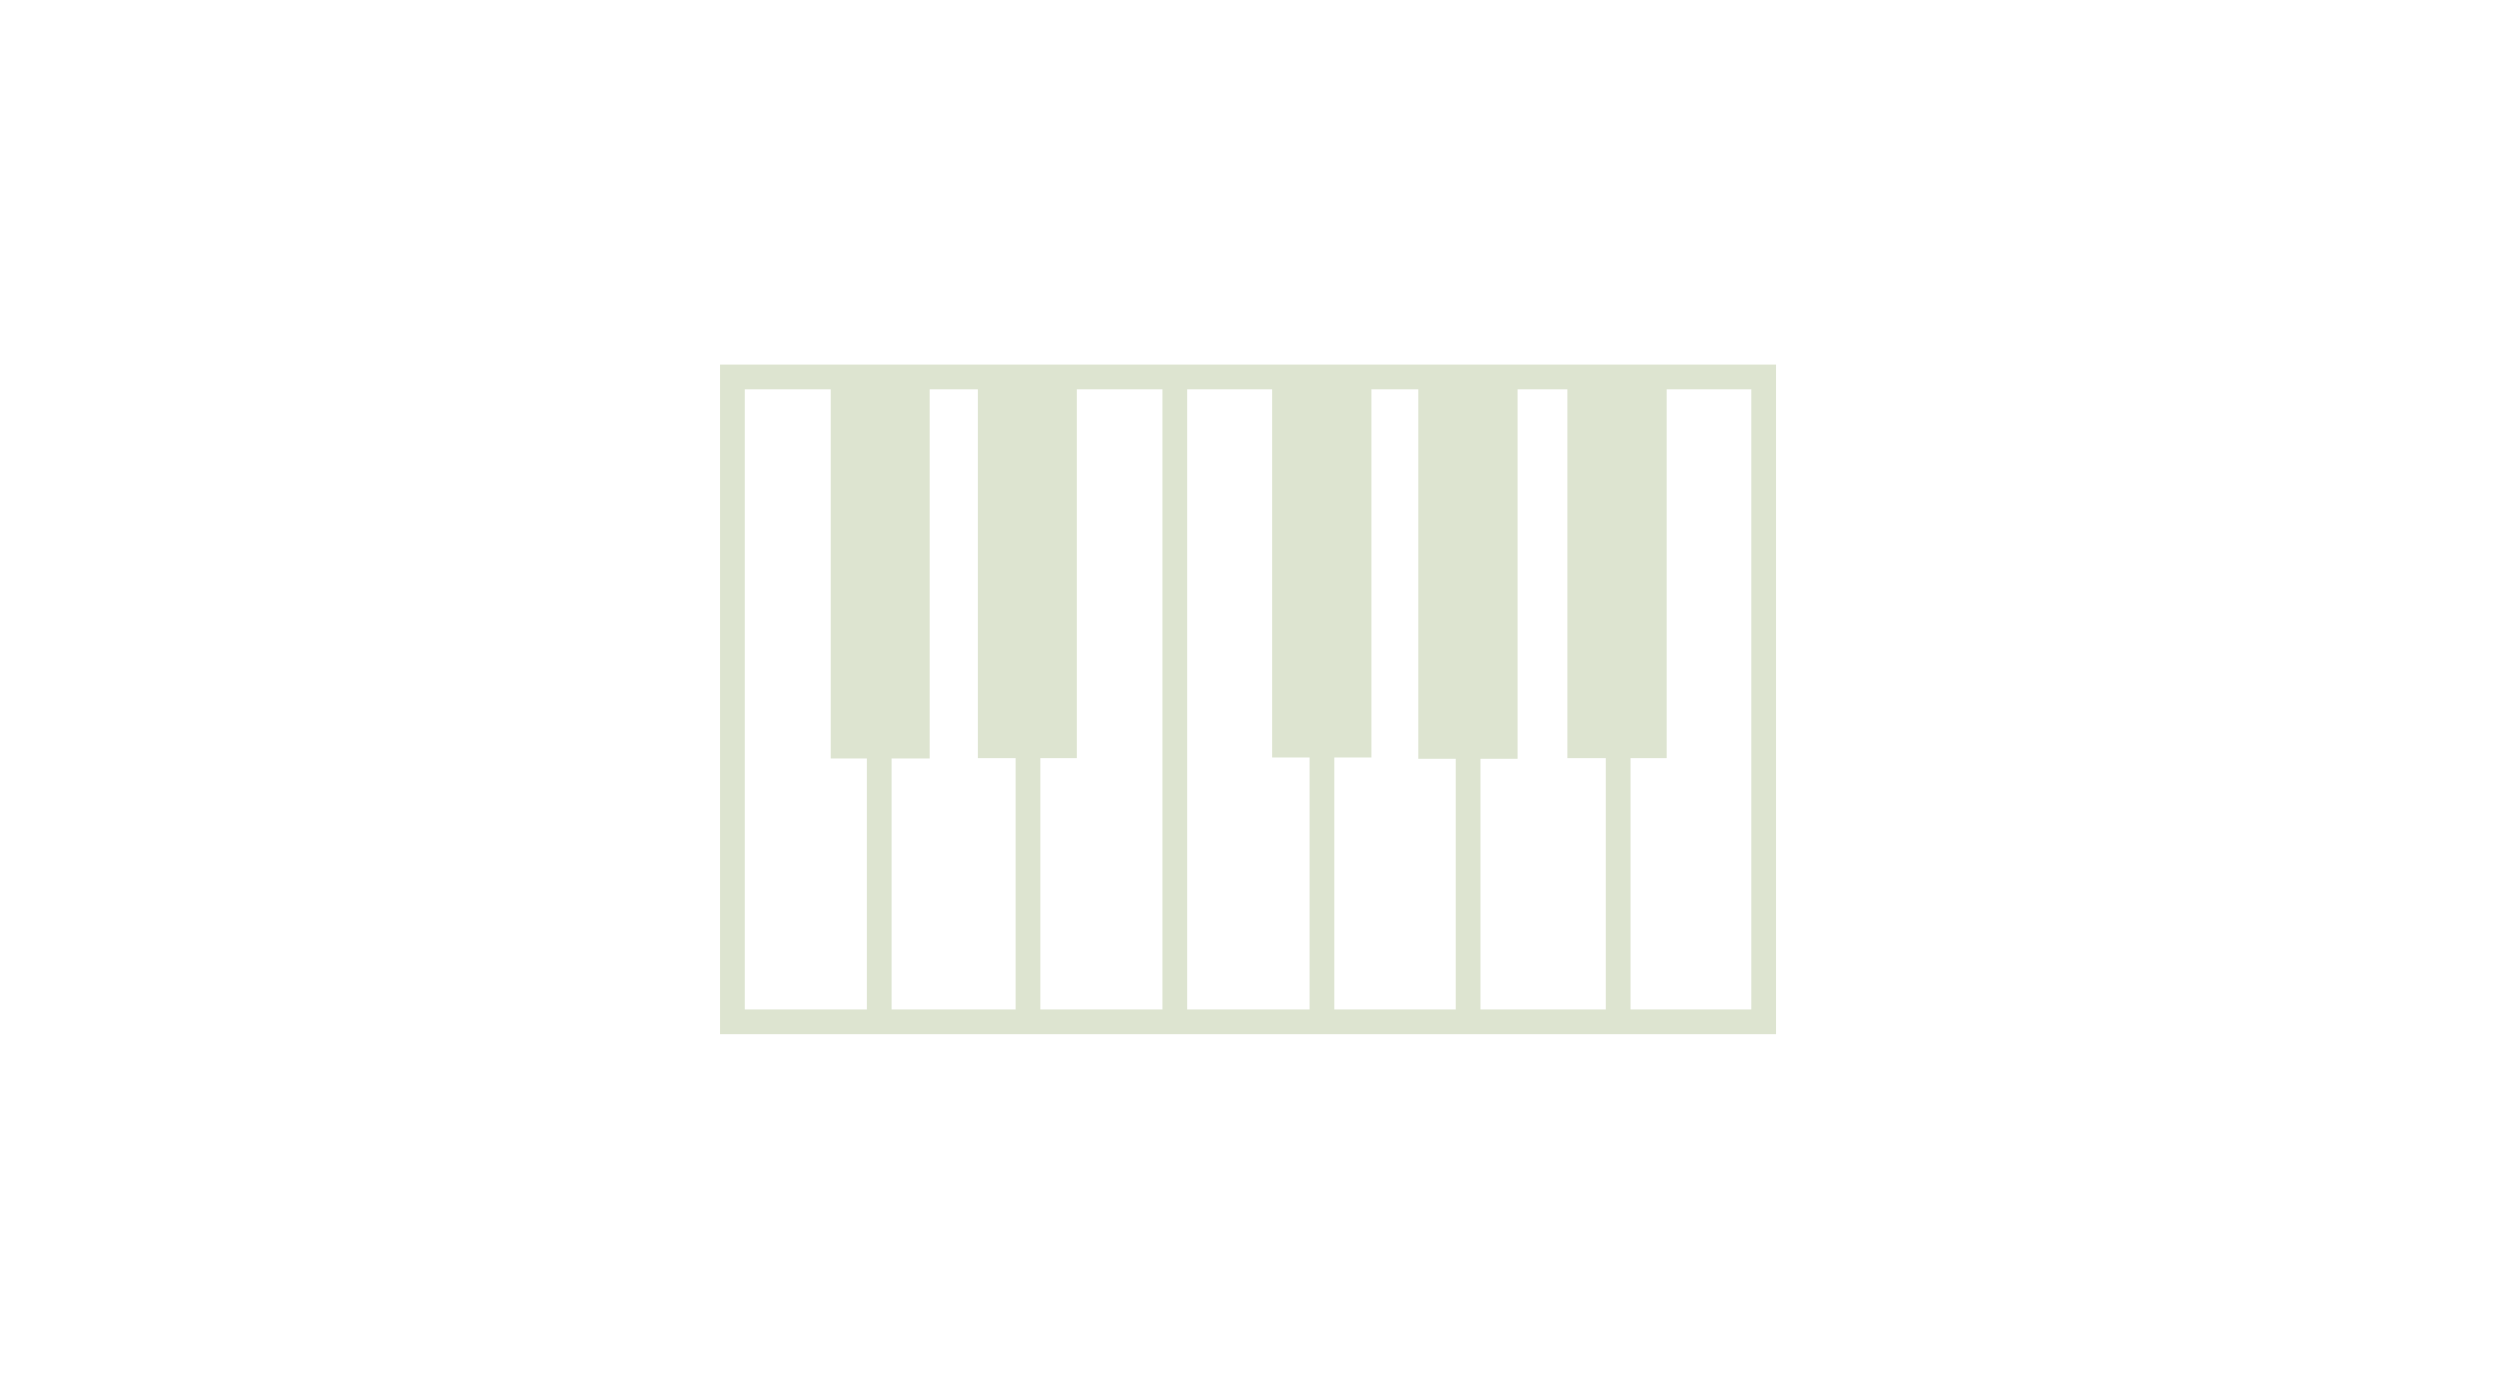
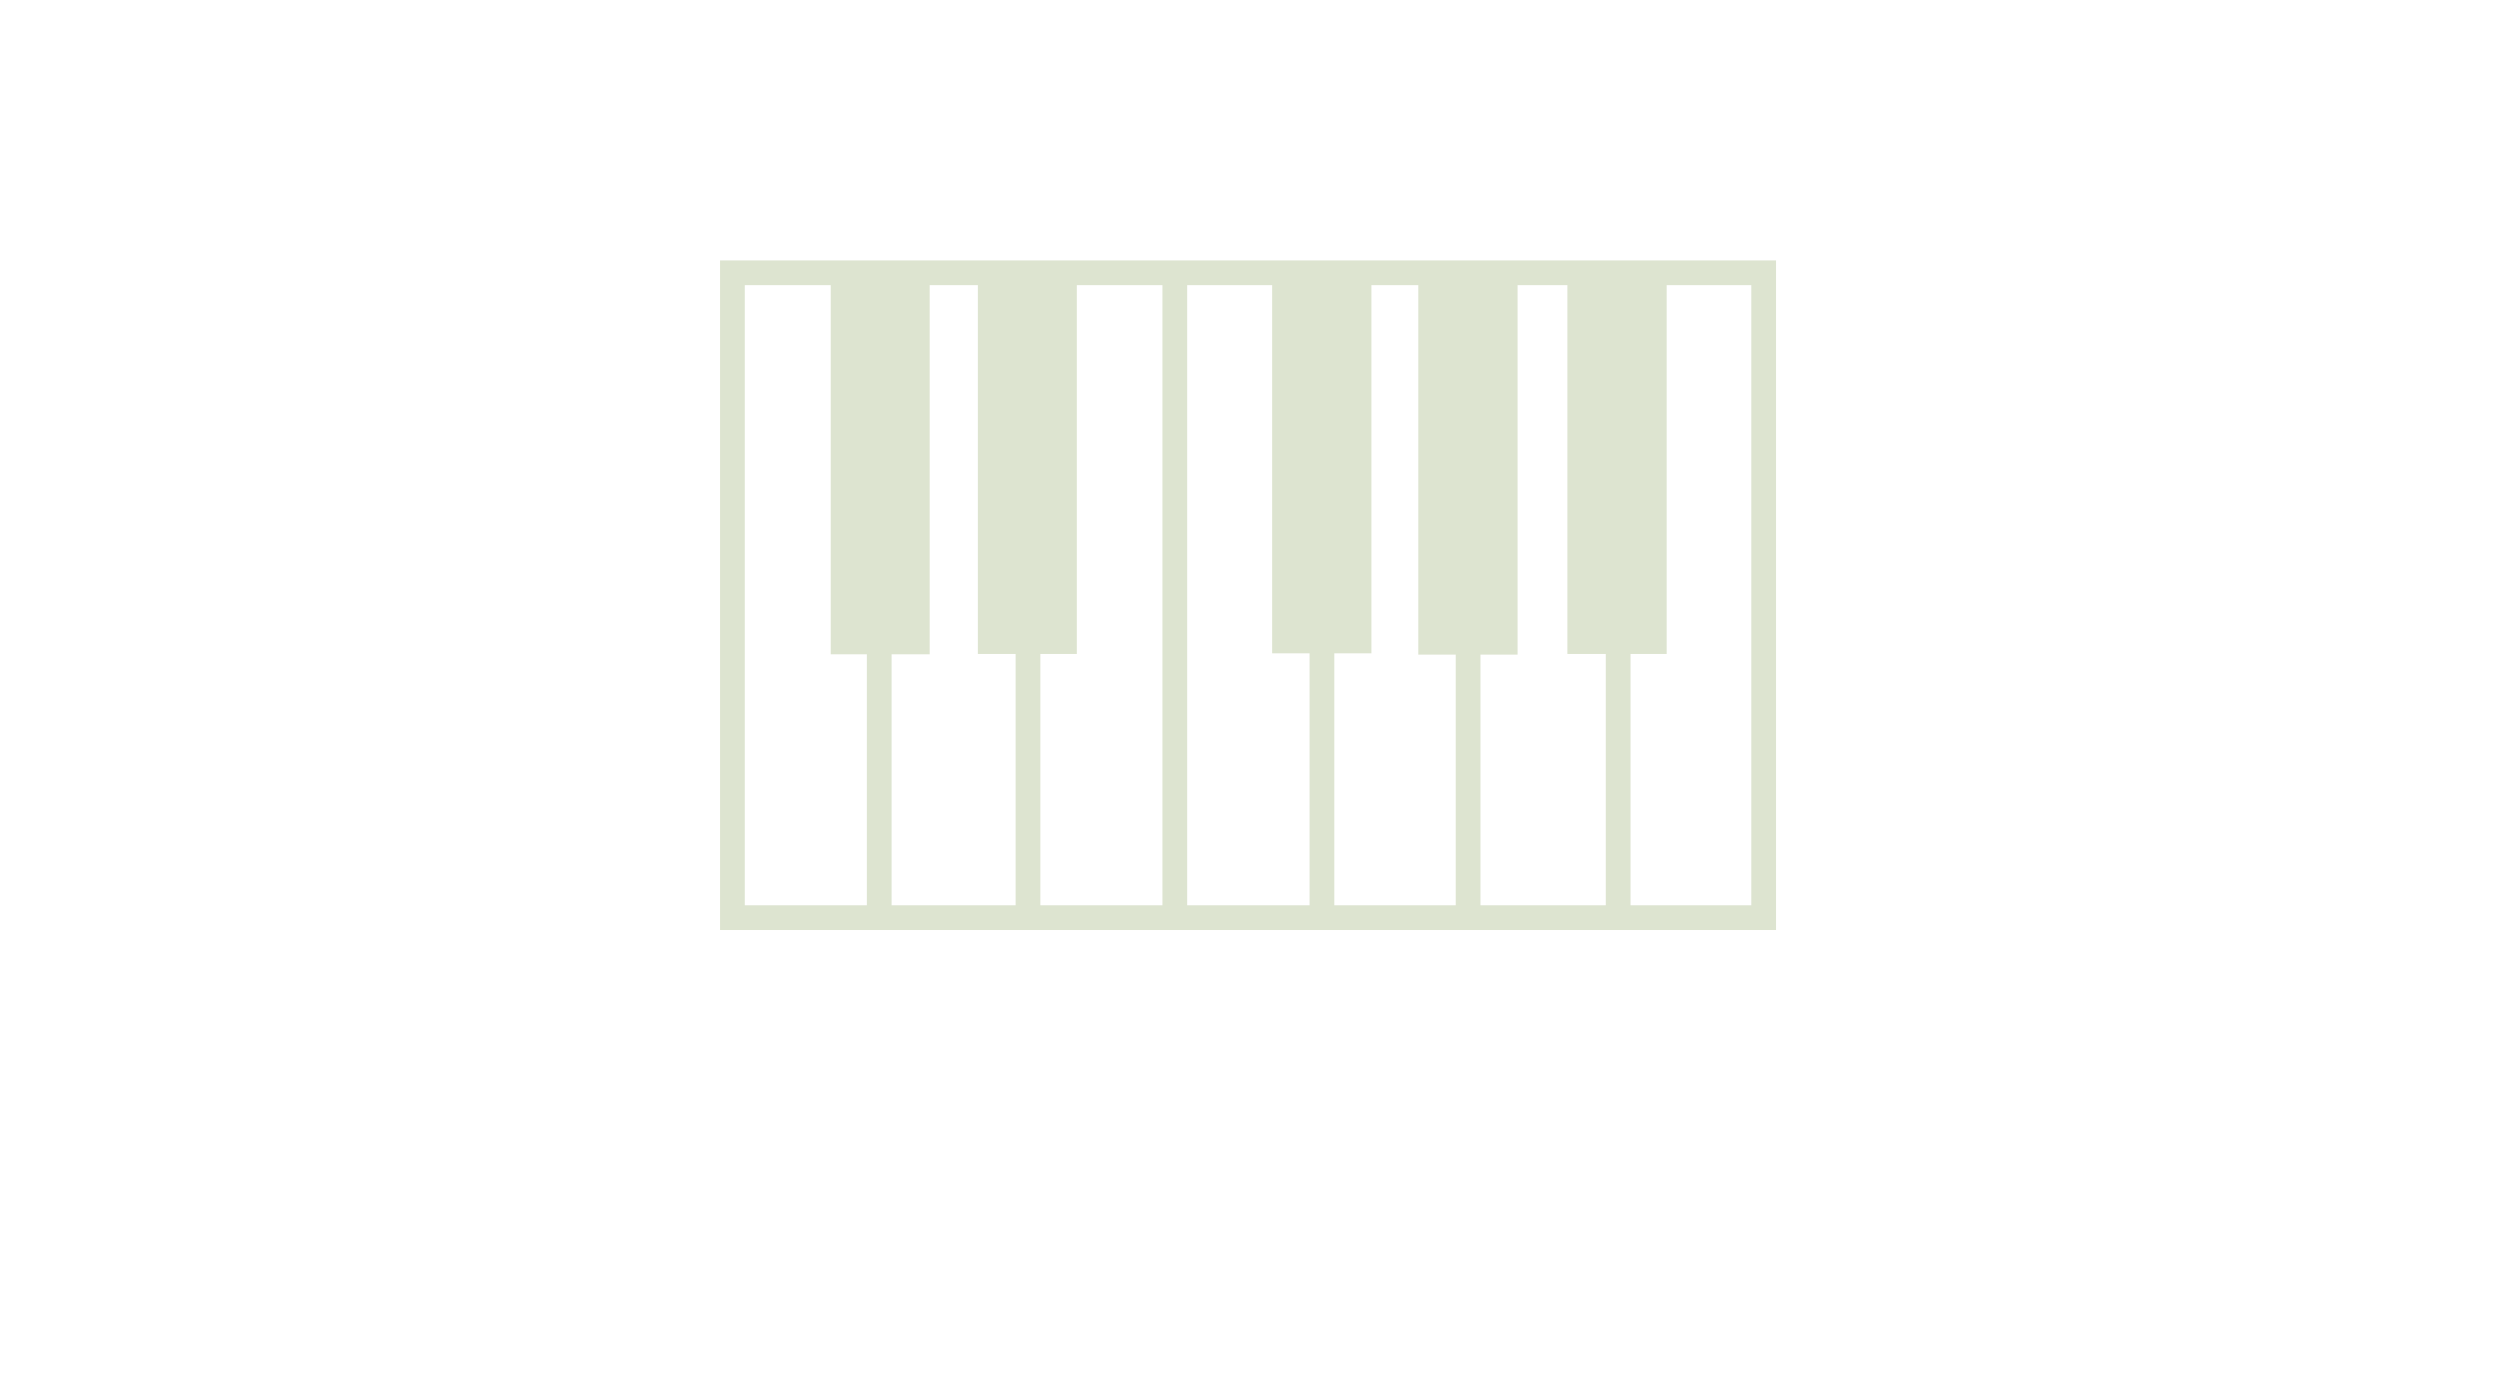
- <svg xmlns="http://www.w3.org/2000/svg" version="1.1" viewBox="0 0 768 430" enable-background="new 0 0 768 430" xml:space="preserve">
-   <rect x="259" y="116.4" fill="#DDE4D0" width="22.8" height="112.8" />
-   <polygon fill="#DDE4D0" points="259 116.4 259 120.2 278 120.2 278 225.4 262.8 225.4 262.8 116.4 259 116.4 259 120.2 259 116.4 255.2 116.4 255.2 233 285.6 233 285.6 112.6 255.2 112.6 255.2 116.4 " />
-   <rect x="304.2" y="116.3" fill="#DDE4D0" width="22.8" height="112.8" />
-   <polygon fill="#DDE4D0" points="304.2 116.3 304.2 120.1 323.2 120.1 323.2 225.3 308 225.3 308 116.3 304.2 116.3 304.2 120.1 304.2 116.3 300.4 116.3 300.4 232.9 330.8 232.9 330.8 112.5 300.4 112.5 300.4 116.3 " />
-   <rect x="394.7" y="116.1" fill="#DDE4D0" width="22.8" height="112.8" />
-   <polygon fill="#DDE4D0" points="394.7 116.1 394.7 119.9 413.7 119.9 413.7 225.1 398.5 225.1 398.5 116.1 394.7 116.1 394.7 119.9 394.7 116.1 390.8 116.1 390.8 232.7 421.3 232.7 421.3 112.3 390.8 112.3 390.8 116.1 " />
-   <rect x="439.5" y="116.6" fill="#DDE4D0" width="22.8" height="112.8" />
-   <polygon fill="#DDE4D0" points="439.5 116.6 439.5 120.4 458.6 120.4 458.6 225.5 443.3 225.5 443.3 116.6 439.5 116.6 439.5 120.4 439.5 116.6 435.7 116.6 435.7 233.1 466.2 233.1 466.2 112.8 435.7 112.8 435.7 116.6 " />
-   <rect x="485.3" y="116.3" fill="#DDE4D0" width="22.8" height="112.8" />
-   <polygon fill="#DDE4D0" points="485.3 116.3 485.3 120.1 504.3 120.1 504.3 225.3 489.1 225.3 489.1 116.3 485.3 116.3 485.3 120.1 485.3 116.3 481.5 116.3 481.5 232.9 512 232.9 512 112.5 481.5 112.5 481.5 116.3 " />
-   <polygon fill="#DDE4D0" points="225 115.8 225 119.6 538 119.6 538 310.1 228.8 310.1 228.8 115.8 225 115.8 225 119.6 225 115.8 221.2 115.8 221.2 317.7 545.6 317.7 545.6 112 221.2 112 221.2 115.8 " />
-   <polyline fill="#DDE4D0" points="266.3 224.7 266.3 313.8 273.9 313.8 273.9 224.7 " />
-   <polyline fill="#DDE4D0" points="312 224.2 312 313.4 319.6 313.4 319.6 224.2 " />
-   <polyline fill="#DDE4D0" points="402.3 224.8 402.3 314 409.9 314 409.9 224.8 " />
-   <polyline fill="#DDE4D0" points="447.2 224.8 447.2 314 454.8 314 454.8 224.8 " />
-   <polyline fill="#DDE4D0" points="493.3 224.5 493.3 313.7 500.9 313.7 500.9 224.5 " />
-   <polyline fill="#DDE4D0" points="357.1 116 357.1 313.7 364.7 313.7 364.7 116 " />
+ <svg xmlns="http://www.w3.org/2000/svg" version="1.1" id="Layer_1" viewBox="0 0 768 430" xml:space="preserve">
+   <rect x="259" y="84.4" fill="#DDE4D0" width="22.8" height="112.8" />
+   <polygon fill="#DDE4D0" points="259,84.4 259,88.2 278,88.2 278,193.4 262.8,193.4 262.8,84.4 259,84.4 259,88.2 259,84.4   255.2,84.4 255.2,201 285.6,201 285.6,80.6 255.2,80.6 255.2,84.4 " />
+   <rect x="304.2" y="84.3" fill="#DDE4D0" width="22.8" height="112.8" />
+   <polygon fill="#DDE4D0" points="304.2,84.3 304.2,88.1 323.2,88.1 323.2,193.3 308,193.3 308,84.3 304.2,84.3 304.2,88.1   304.2,84.3 300.4,84.3 300.4,200.9 330.8,200.9 330.8,80.5 300.4,80.5 300.4,84.3 " />
+   <rect x="394.7" y="84.1" fill="#DDE4D0" width="22.8" height="112.8" />
+   <polygon fill="#DDE4D0" points="394.7,84.1 394.7,87.9 413.7,87.9 413.7,193.1 398.5,193.1 398.5,84.1 394.7,84.1 394.7,87.9   394.7,84.1 390.8,84.1 390.8,200.7 421.3,200.7 421.3,80.3 390.8,80.3 390.8,84.1 " />
+   <rect x="439.5" y="84.6" fill="#DDE4D0" width="22.8" height="112.8" />
+   <polygon fill="#DDE4D0" points="439.5,84.6 439.5,88.4 458.6,88.4 458.6,193.5 443.3,193.5 443.3,84.6 439.5,84.6 439.5,88.4   439.5,84.6 435.7,84.6 435.7,201.1 466.2,201.1 466.2,80.8 435.7,80.8 435.7,84.6 " />
+   <rect x="485.3" y="84.3" fill="#DDE4D0" width="22.8" height="112.8" />
+   <polygon fill="#DDE4D0" points="485.3,84.3 485.3,88.1 504.3,88.1 504.3,193.3 489.1,193.3 489.1,84.3 485.3,84.3 485.3,88.1   485.3,84.3 481.5,84.3 481.5,200.9 512,200.9 512,80.5 481.5,80.5 481.5,84.3 " />
+   <polygon fill="#DDE4D0" points="225,83.8 225,87.6 538,87.6 538,278.1 228.8,278.1 228.8,83.8 225,83.8 225,87.6 225,83.8   221.2,83.8 221.2,285.7 545.6,285.7 545.6,80 221.2,80 221.2,83.8 " />
+   <polyline fill="#DDE4D0" points="266.3,192.7 266.3,281.8 273.9,281.8 273.9,192.7 " />
+   <polyline fill="#DDE4D0" points="312,192.2 312,281.4 319.6,281.4 319.6,192.2 " />
+   <polyline fill="#DDE4D0" points="402.3,192.8 402.3,282 409.9,282 409.9,192.8 " />
+   <polyline fill="#DDE4D0" points="447.2,192.8 447.2,282 454.8,282 454.8,192.8 " />
+   <polyline fill="#DDE4D0" points="493.3,192.5 493.3,281.7 500.9,281.7 500.9,192.5 " />
+   <polyline fill="#DDE4D0" points="357.1,84 357.1,281.7 364.7,281.7 364.7,84 " />
</svg>
